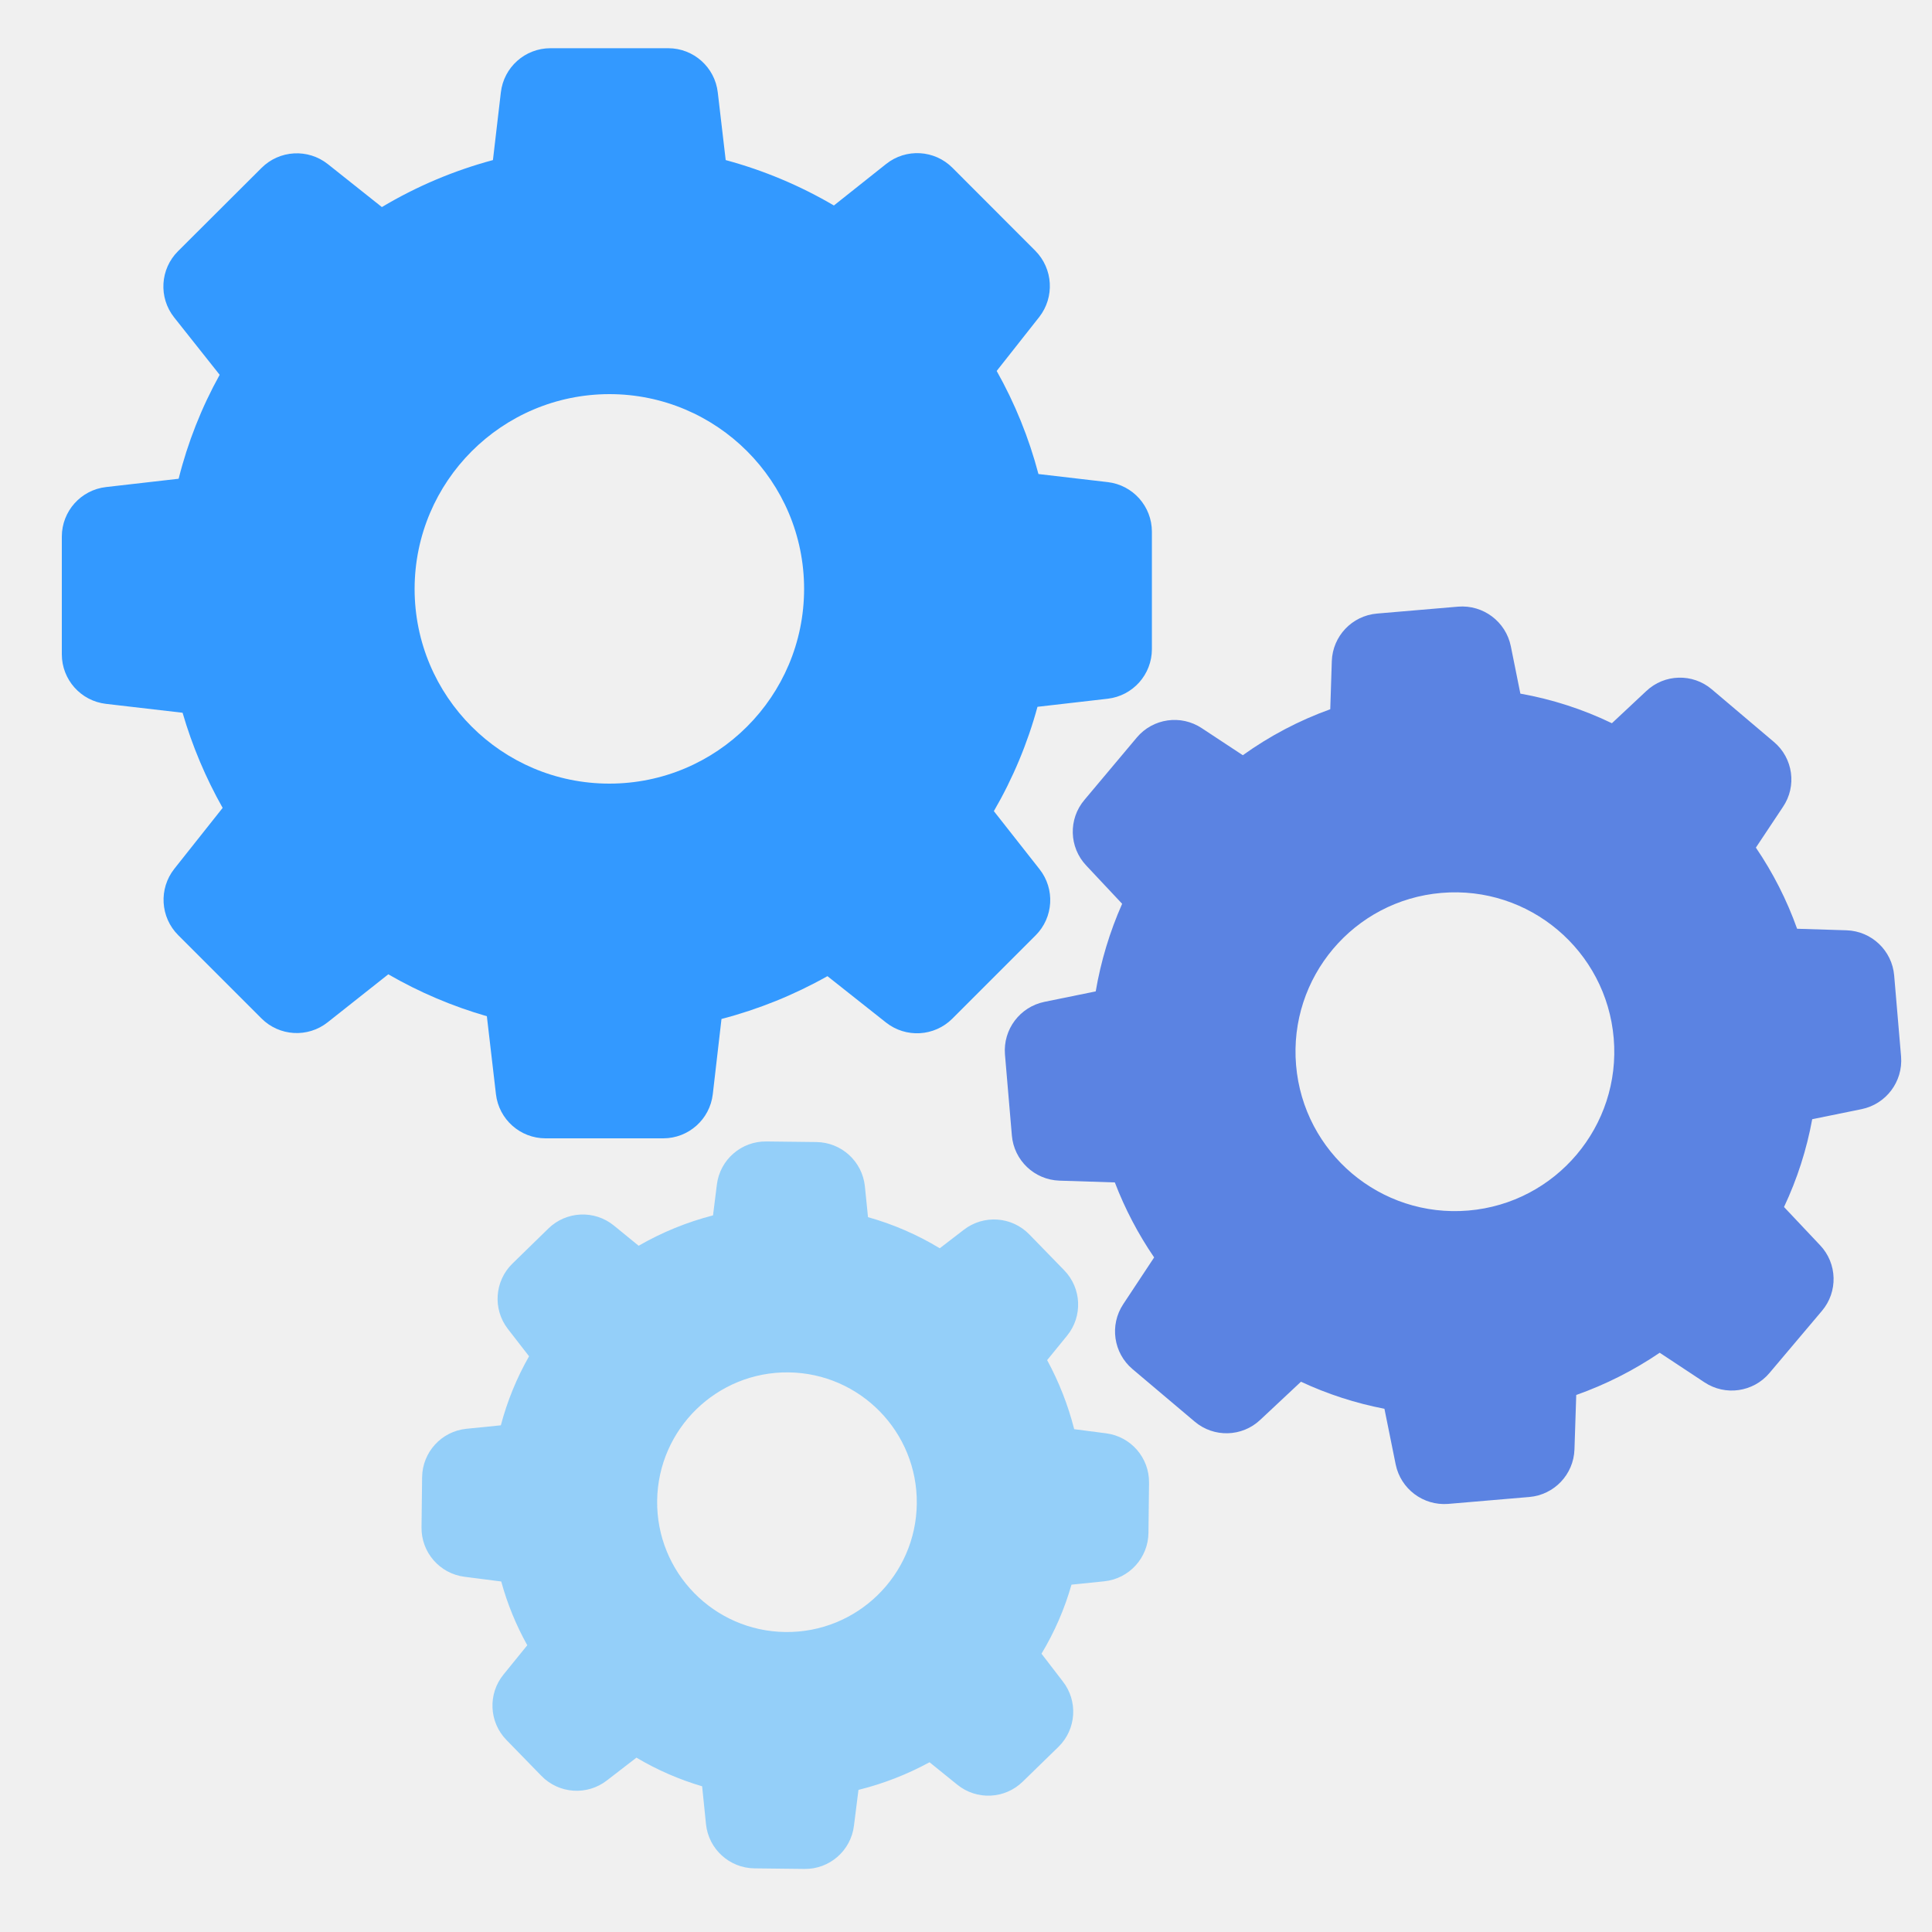
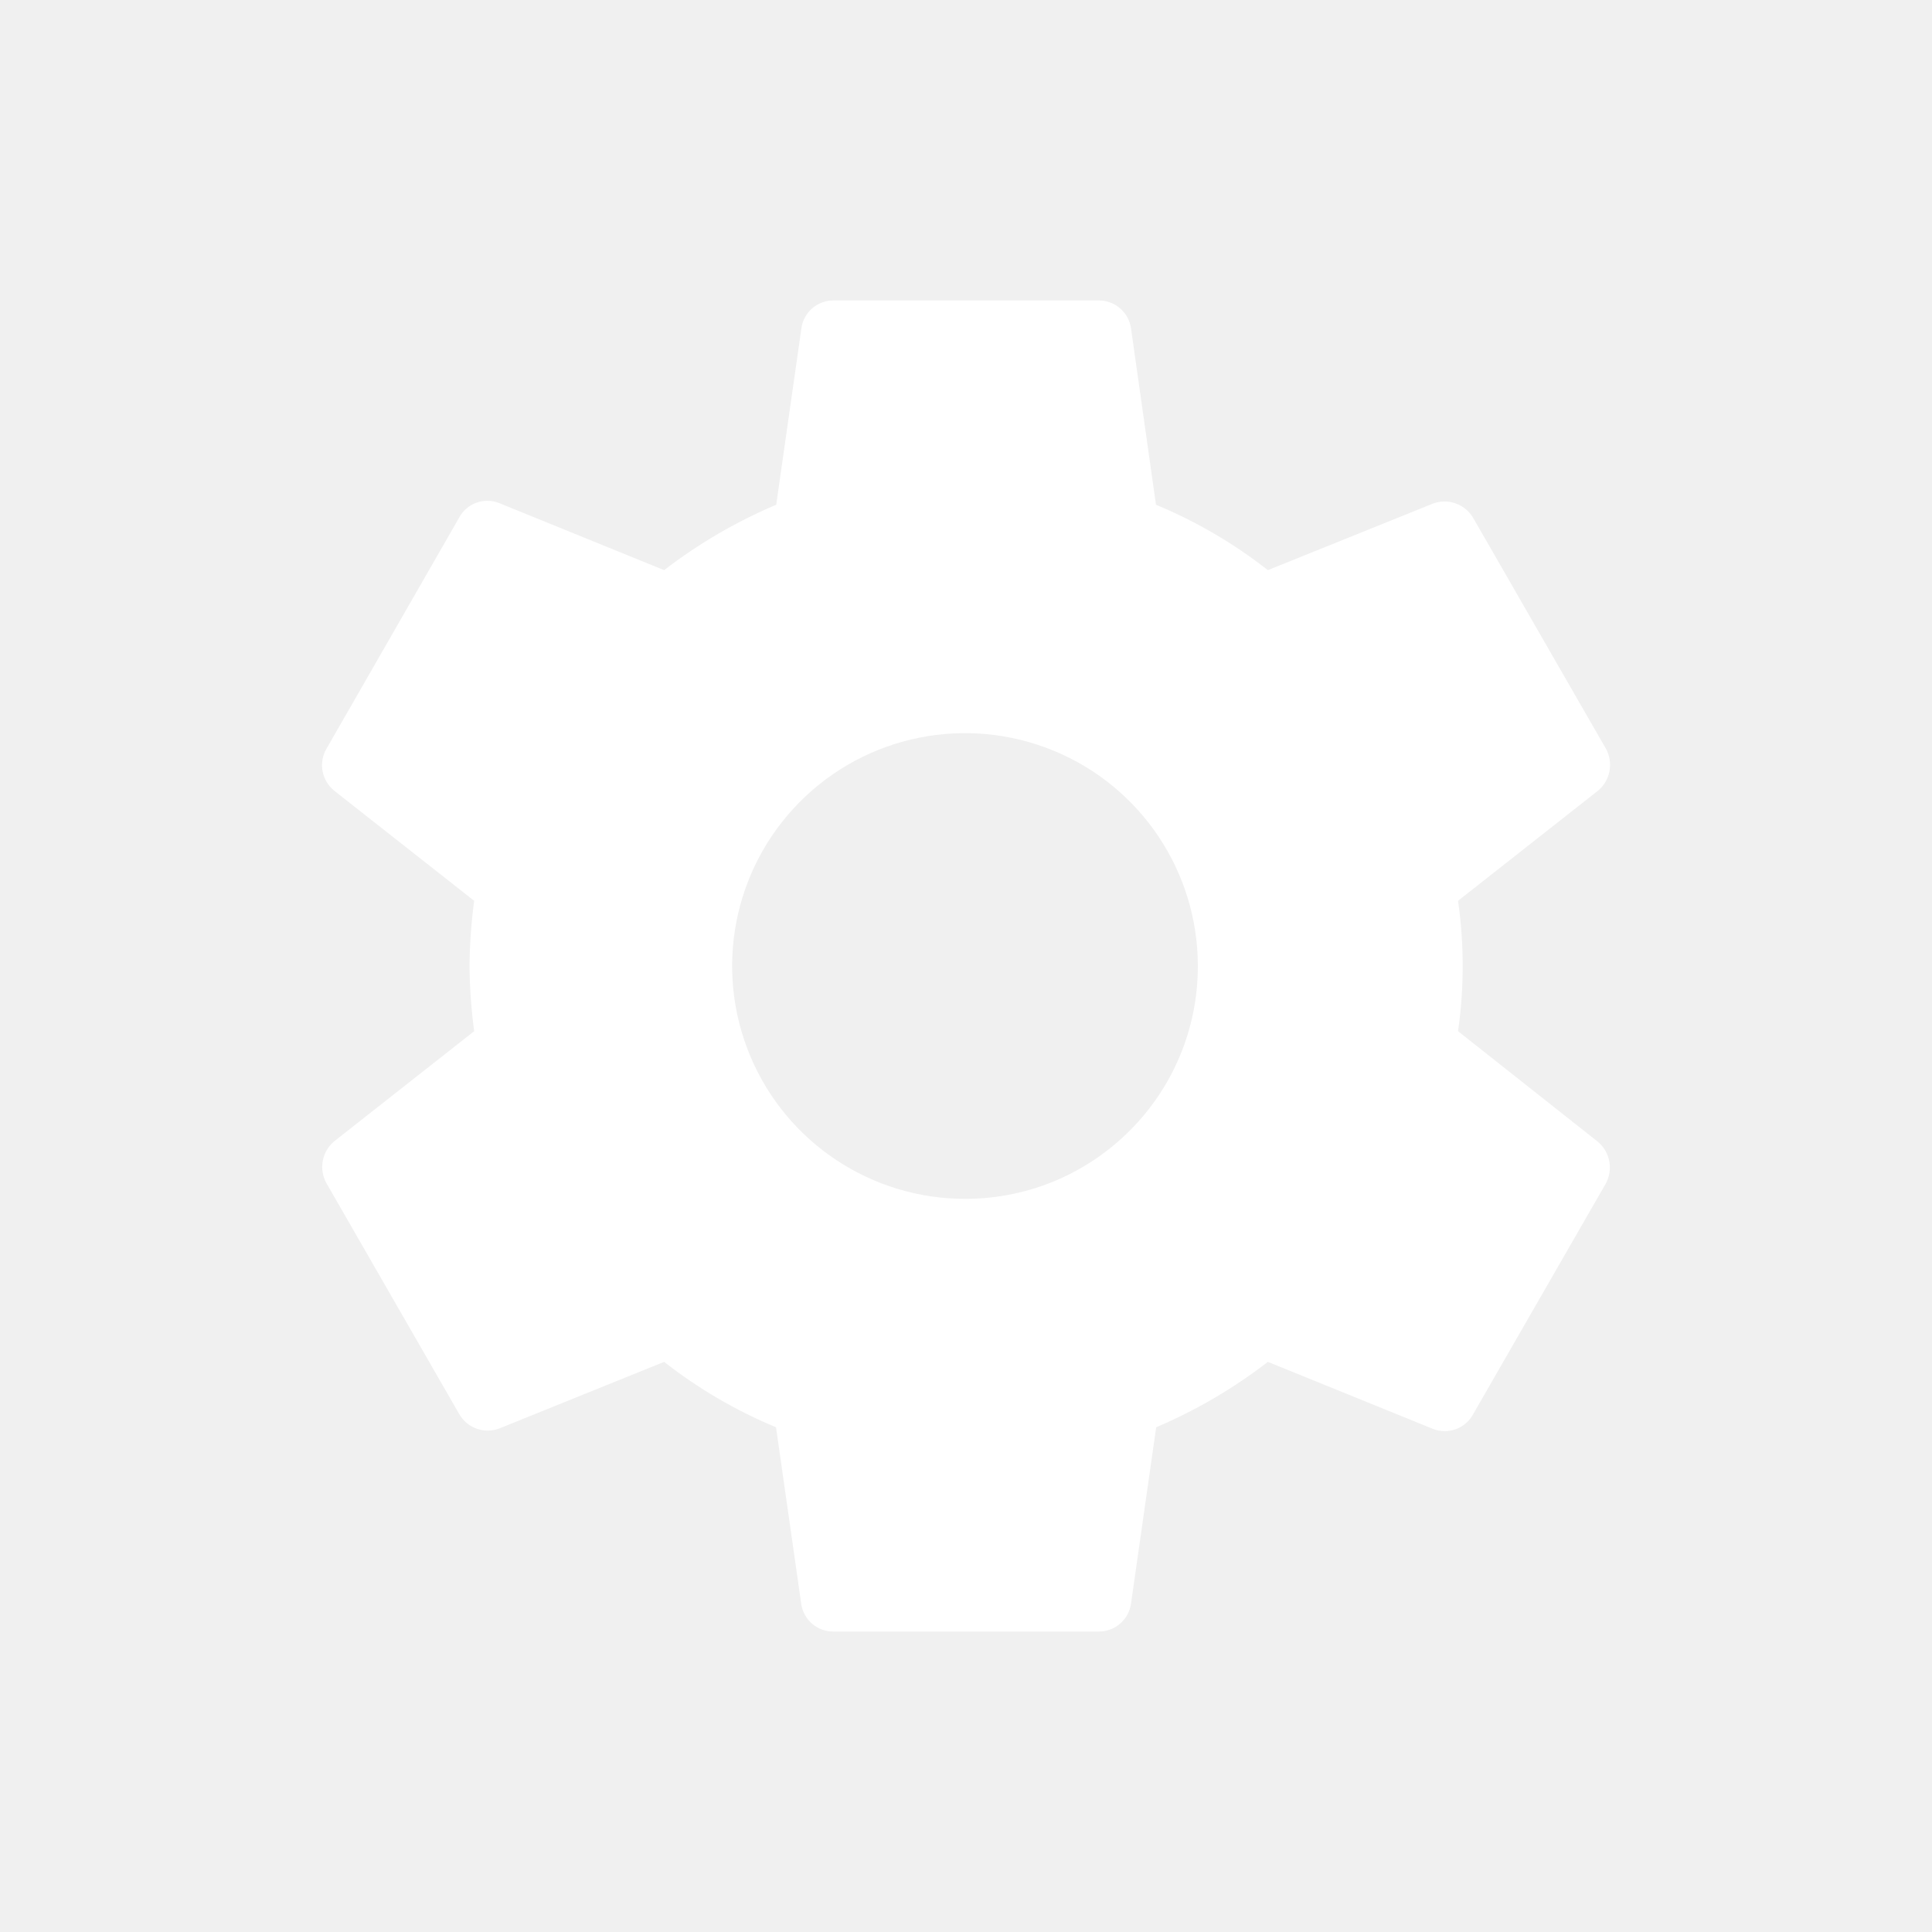
- <svg xmlns="http://www.w3.org/2000/svg" width="500" height="500" viewBox="0 0 500 500">
-   <path d="M47.25,184.46a116.08,116.08,0,0,0,10.37,24.62L45.11,224.85a12.94,12.94,0,0,0,1,17.16l21.55,21.55a12.89,12.89,0,0,0,17.15,1l15.68-12.41A114.24,114.24,0,0,0,126,263l2.35,20.17a12.92,12.92,0,0,0,12.82,11.43h30.48a12.92,12.92,0,0,0,12.82-11.43l2.25-19.46a115.15,115.15,0,0,0,27.42-11.08l15.16,12a12.94,12.94,0,0,0,17.16-1l21.55-21.55a12.91,12.91,0,0,0,1-17.16l-11.8-15a112.73,112.73,0,0,0,11.29-27l18.18-2.09a12.92,12.92,0,0,0,11.43-12.82V137.59a12.92,12.92,0,0,0-11.43-12.82l-17.93-2.09A113.11,113.11,0,0,0,257.94,96l11-13.94a13,13,0,0,0-1-17.16L246.5,43.43a12.89,12.89,0,0,0-17.16-1L215.81,53.18a113.74,113.74,0,0,0-28-11.75l-2.05-17.51a12.91,12.91,0,0,0-12.81-11.44H142.43a12.91,12.91,0,0,0-12.81,11.44l-2.05,17.51A113.22,113.22,0,0,0,98.83,53.59l-14-11.13a12.93,12.93,0,0,0-17.15,1L46.08,65a12.89,12.89,0,0,0-1,17.16L56.85,97A111.18,111.18,0,0,0,46.23,123.9l-18.79,2.15A12.91,12.91,0,0,0,16,138.86v30.49a12.91,12.91,0,0,0,11.44,12.81ZM157.7,102a50.4,50.4,0,1,1-50.4,50.39A50.47,50.47,0,0,1,157.7,102Z" fill="#39f" />
-   <path d="M459.07,192,443,178.39a12.71,12.71,0,0,0-16.95.46l-8.89,8.32a91.56,91.56,0,0,0-23.69-7.66L391,167.25A12.85,12.85,0,0,0,377.37,157l-21,1.79a12.79,12.79,0,0,0-11.7,12.31l-.4,12.45a92.69,92.69,0,0,0-22.63,11.9l-10.62-7a12.75,12.75,0,0,0-16.8,2.4L280.66,207a12.73,12.73,0,0,0,.46,17l9.29,9.9a95.65,95.65,0,0,0-6.84,22.67l-13.28,2.71a12.84,12.84,0,0,0-10.21,13.58l1.79,21a12.78,12.78,0,0,0,12.31,11.69l14.34.46a94,94,0,0,0,10.17,19.41l-8,12.1a12.77,12.77,0,0,0,2.4,16.8l16.08,13.58a12.73,12.73,0,0,0,17-.46l10.52-9.85a92.4,92.4,0,0,0,21.6,7l2.91,14.4a12.84,12.84,0,0,0,13.58,10.22l21-1.79a12.78,12.78,0,0,0,11.69-12.31l.46-14.09a94.72,94.72,0,0,0,21.6-10.93l11.59,7.66a12.77,12.77,0,0,0,16.8-2.4l13.58-16.08a12.72,12.72,0,0,0-.46-17l-9.34-9.9A92,92,0,0,0,469,289.65l12.77-2.6A12.85,12.85,0,0,0,492,273.46l-1.79-21a12.79,12.79,0,0,0-12.3-11.7l-12.82-.4a92.75,92.75,0,0,0-10.67-21l7-10.52A12.68,12.68,0,0,0,459.07,192ZM380,313.29a41.25,41.25,0,1,1,37.63-44.57A41.25,41.25,0,0,1,380,313.29Z" fill="#5b83e2" />
-   <path d="M120.68,369.77a12.76,12.76,0,0,0-11.44,12.56l-.15,12.92a12.73,12.73,0,0,0,11.13,12.82l9.5,1.22a73.65,73.65,0,0,0,6.74,16.5l-6.13,7.55a12.74,12.74,0,0,0,.77,17l9,9.24a12.75,12.75,0,0,0,17,1.17l7.61-5.87a74.62,74.62,0,0,0,17,7.41l1,9.8a12.76,12.76,0,0,0,12.56,11.44l12.92.15A12.73,12.73,0,0,0,221,472.51l1.17-9.29a77.36,77.36,0,0,0,18.39-7.15l7.14,5.77a12.74,12.74,0,0,0,17-.77l9.24-9A12.73,12.73,0,0,0,275,435.08l-5.46-7.1a74,74,0,0,0,7.76-17.87l8.48-.87a12.75,12.75,0,0,0,11.44-12.56l.15-12.92a12.74,12.74,0,0,0-11.13-12.82L278,369.87A77.46,77.46,0,0,0,271,352l5.16-6.33a12.73,12.73,0,0,0-.77-16.95l-9-9.25a12.75,12.75,0,0,0-17-1.17l-6.18,4.75A74.87,74.87,0,0,0,224.64,315l-.81-8a12.78,12.78,0,0,0-12.56-11.44l-12.92-.15a12.73,12.73,0,0,0-12.82,11.13l-1,8a76.88,76.88,0,0,0-19.25,7.86l-6.38-5.21a12.75,12.75,0,0,0-17,.77L132.63,327a12.75,12.75,0,0,0-1.18,16.95l5.47,7.05a74.46,74.46,0,0,0-7.3,17.87Zm83.39-14.6a33.6,33.6,0,1,1-34,33.19A33.63,33.63,0,0,1,204.07,355.17Z" fill="#94cff9" />
+ <svg xmlns="http://www.w3.org/2000/svg" viewBox="0 0 96 96">
+   <rect width="96" height="96" fill="none" />
+   <path d="M72.45,51.24a22.94,22.94,0,0,0,0-6.48l6.94-5.46a1.67,1.67,0,0,0,.4-2.11L73.21,25.75a1.65,1.65,0,0,0-2-.73L63,28.33a23.82,23.82,0,0,0-5.56-3.25L56.2,16.32a1.61,1.61,0,0,0-1.61-1.39H41.43a1.6,1.6,0,0,0-1.61,1.39l-1.25,8.76A25.31,25.31,0,0,0,33,28.33L24.81,25a1.59,1.59,0,0,0-2,.73L16.23,37.19a1.63,1.63,0,0,0,.39,2.11l6.94,5.46A26.71,26.71,0,0,0,23.33,48a26.71,26.71,0,0,0,.23,3.24L16.62,56.7a1.66,1.66,0,0,0-.39,2.11l6.58,11.44a1.63,1.63,0,0,0,2,.73L33,67.67a23.82,23.82,0,0,0,5.56,3.25l1.25,8.76a1.6,1.6,0,0,0,1.61,1.39H54.59a1.61,1.61,0,0,0,1.61-1.39l1.25-8.76A25.31,25.31,0,0,0,63,67.67L71.2,71a1.6,1.6,0,0,0,2-.73l6.58-11.44a1.67,1.67,0,0,0-.4-2.11ZM48,59.57A11.57,11.57,0,1,1,59.52,48,11.56,11.56,0,0,1,48,59.57Z" fill="#fff" />
</svg>
